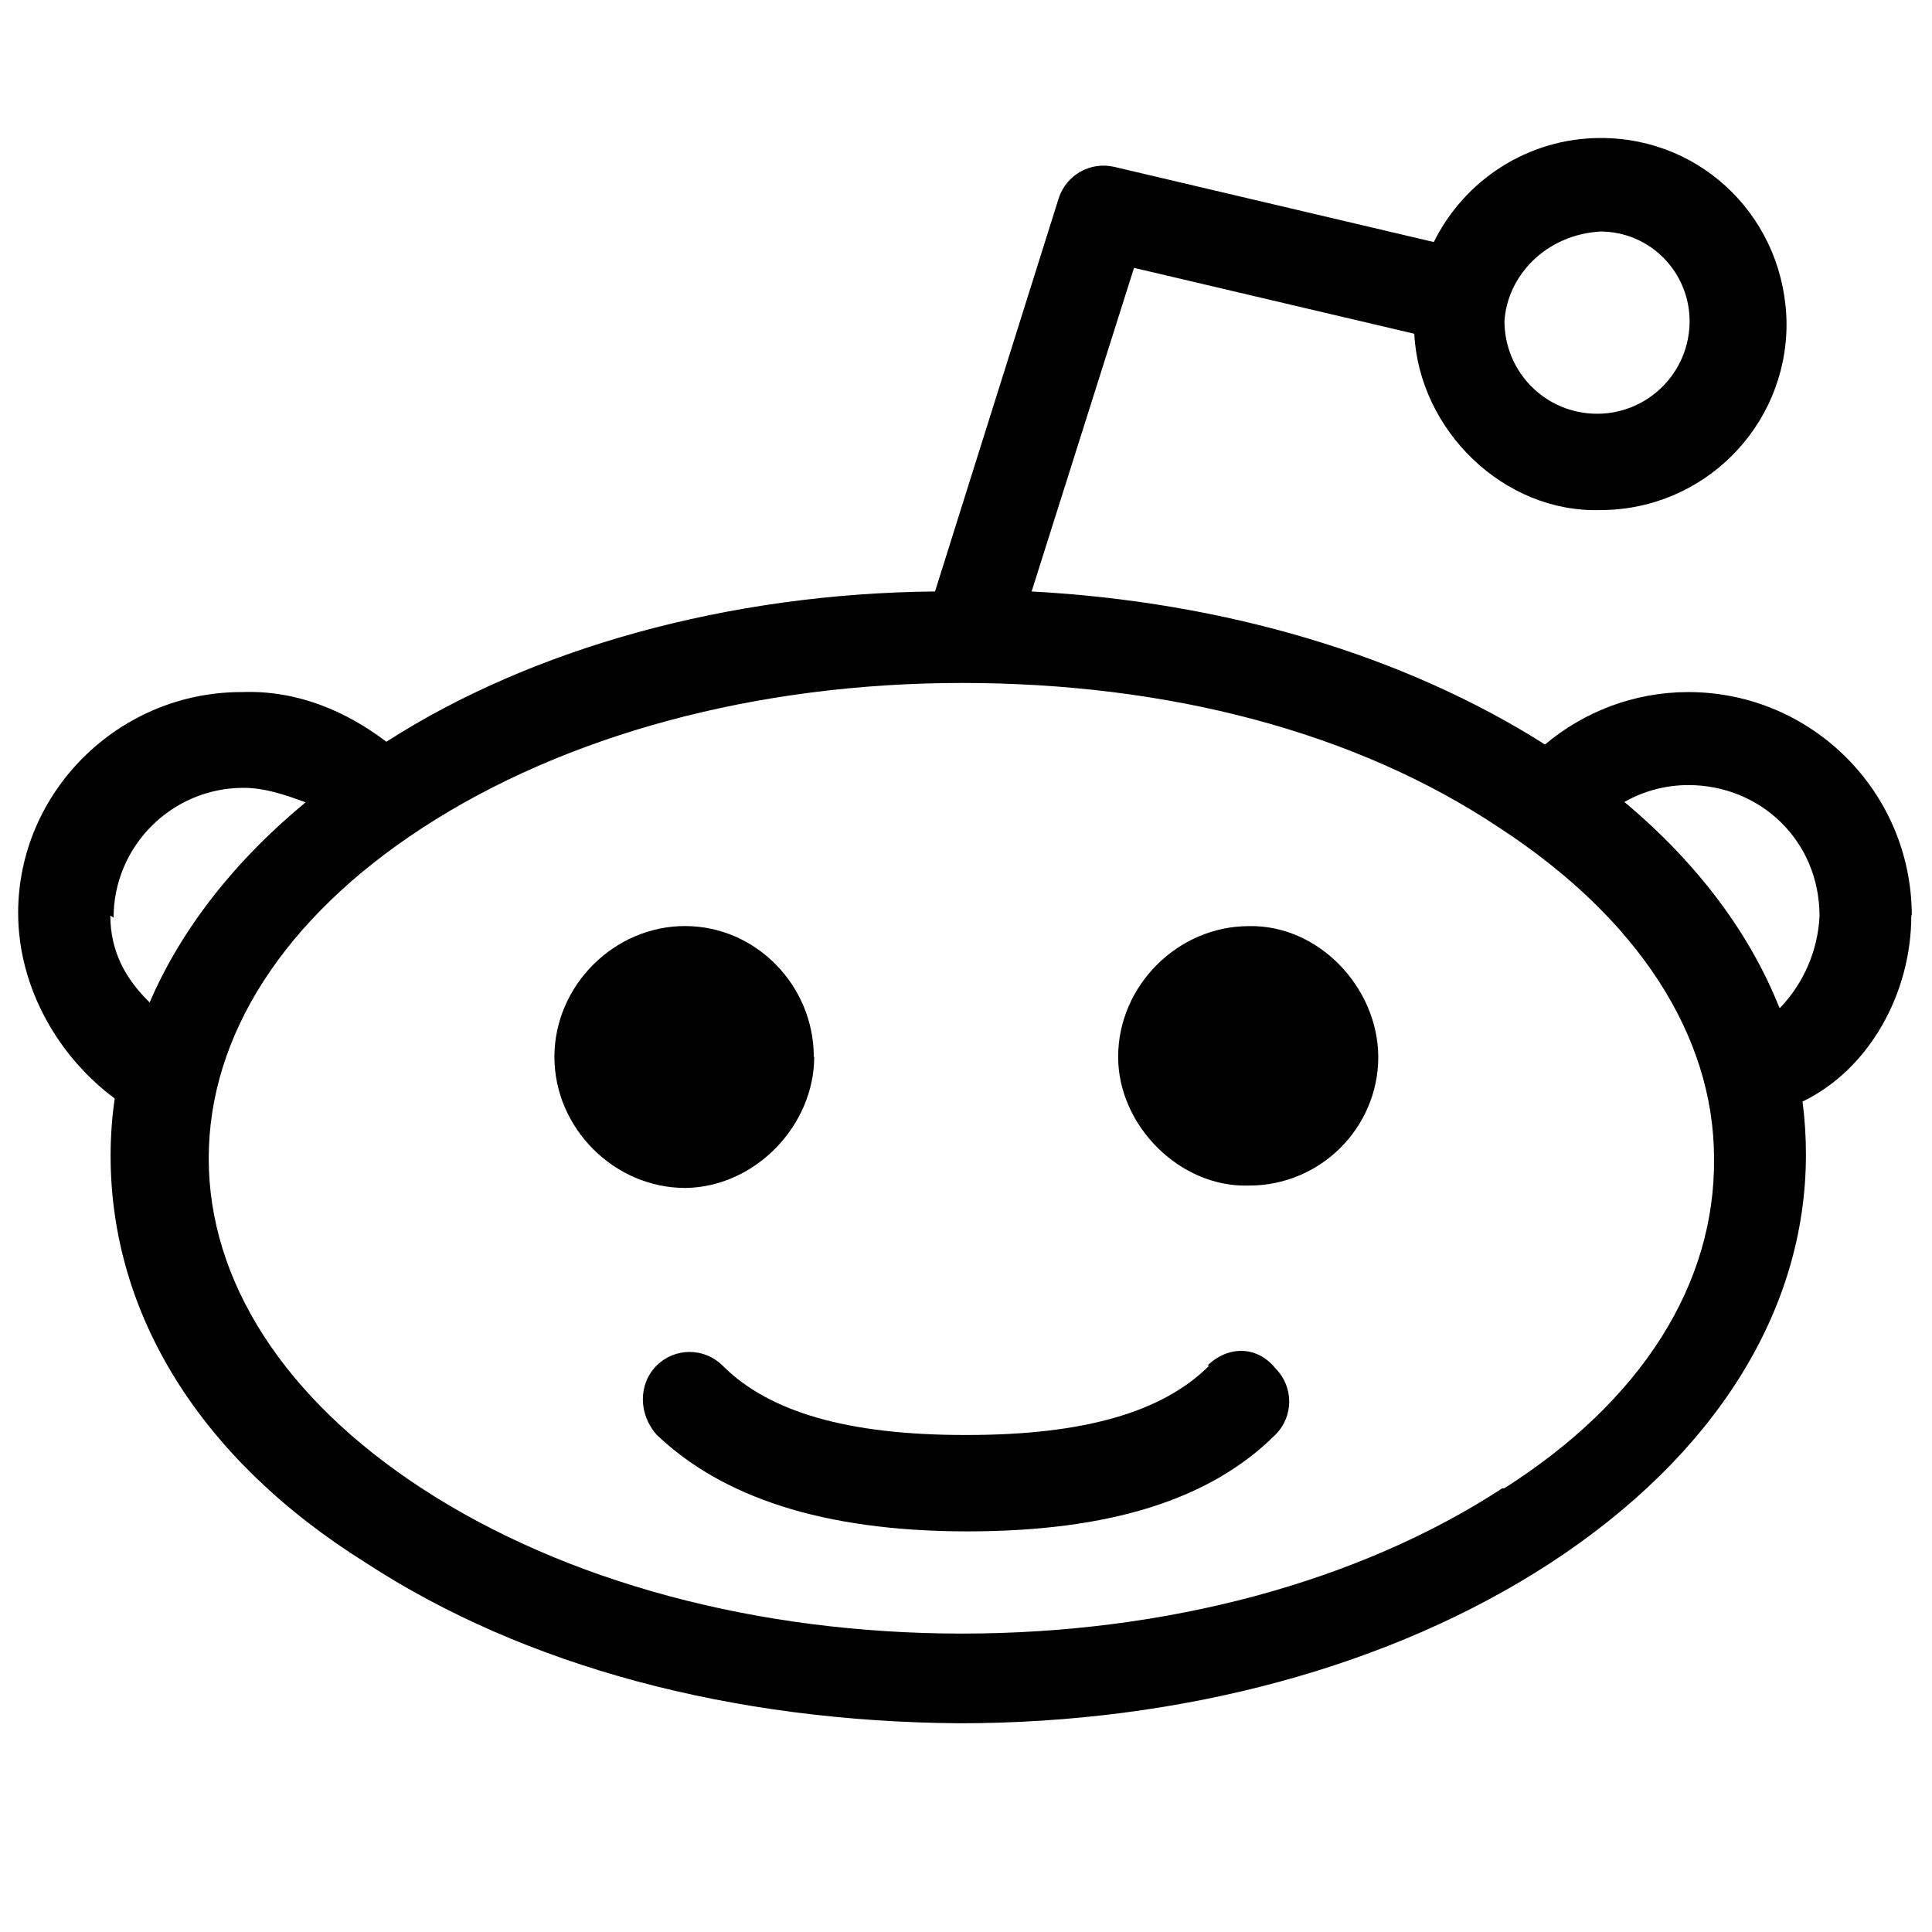
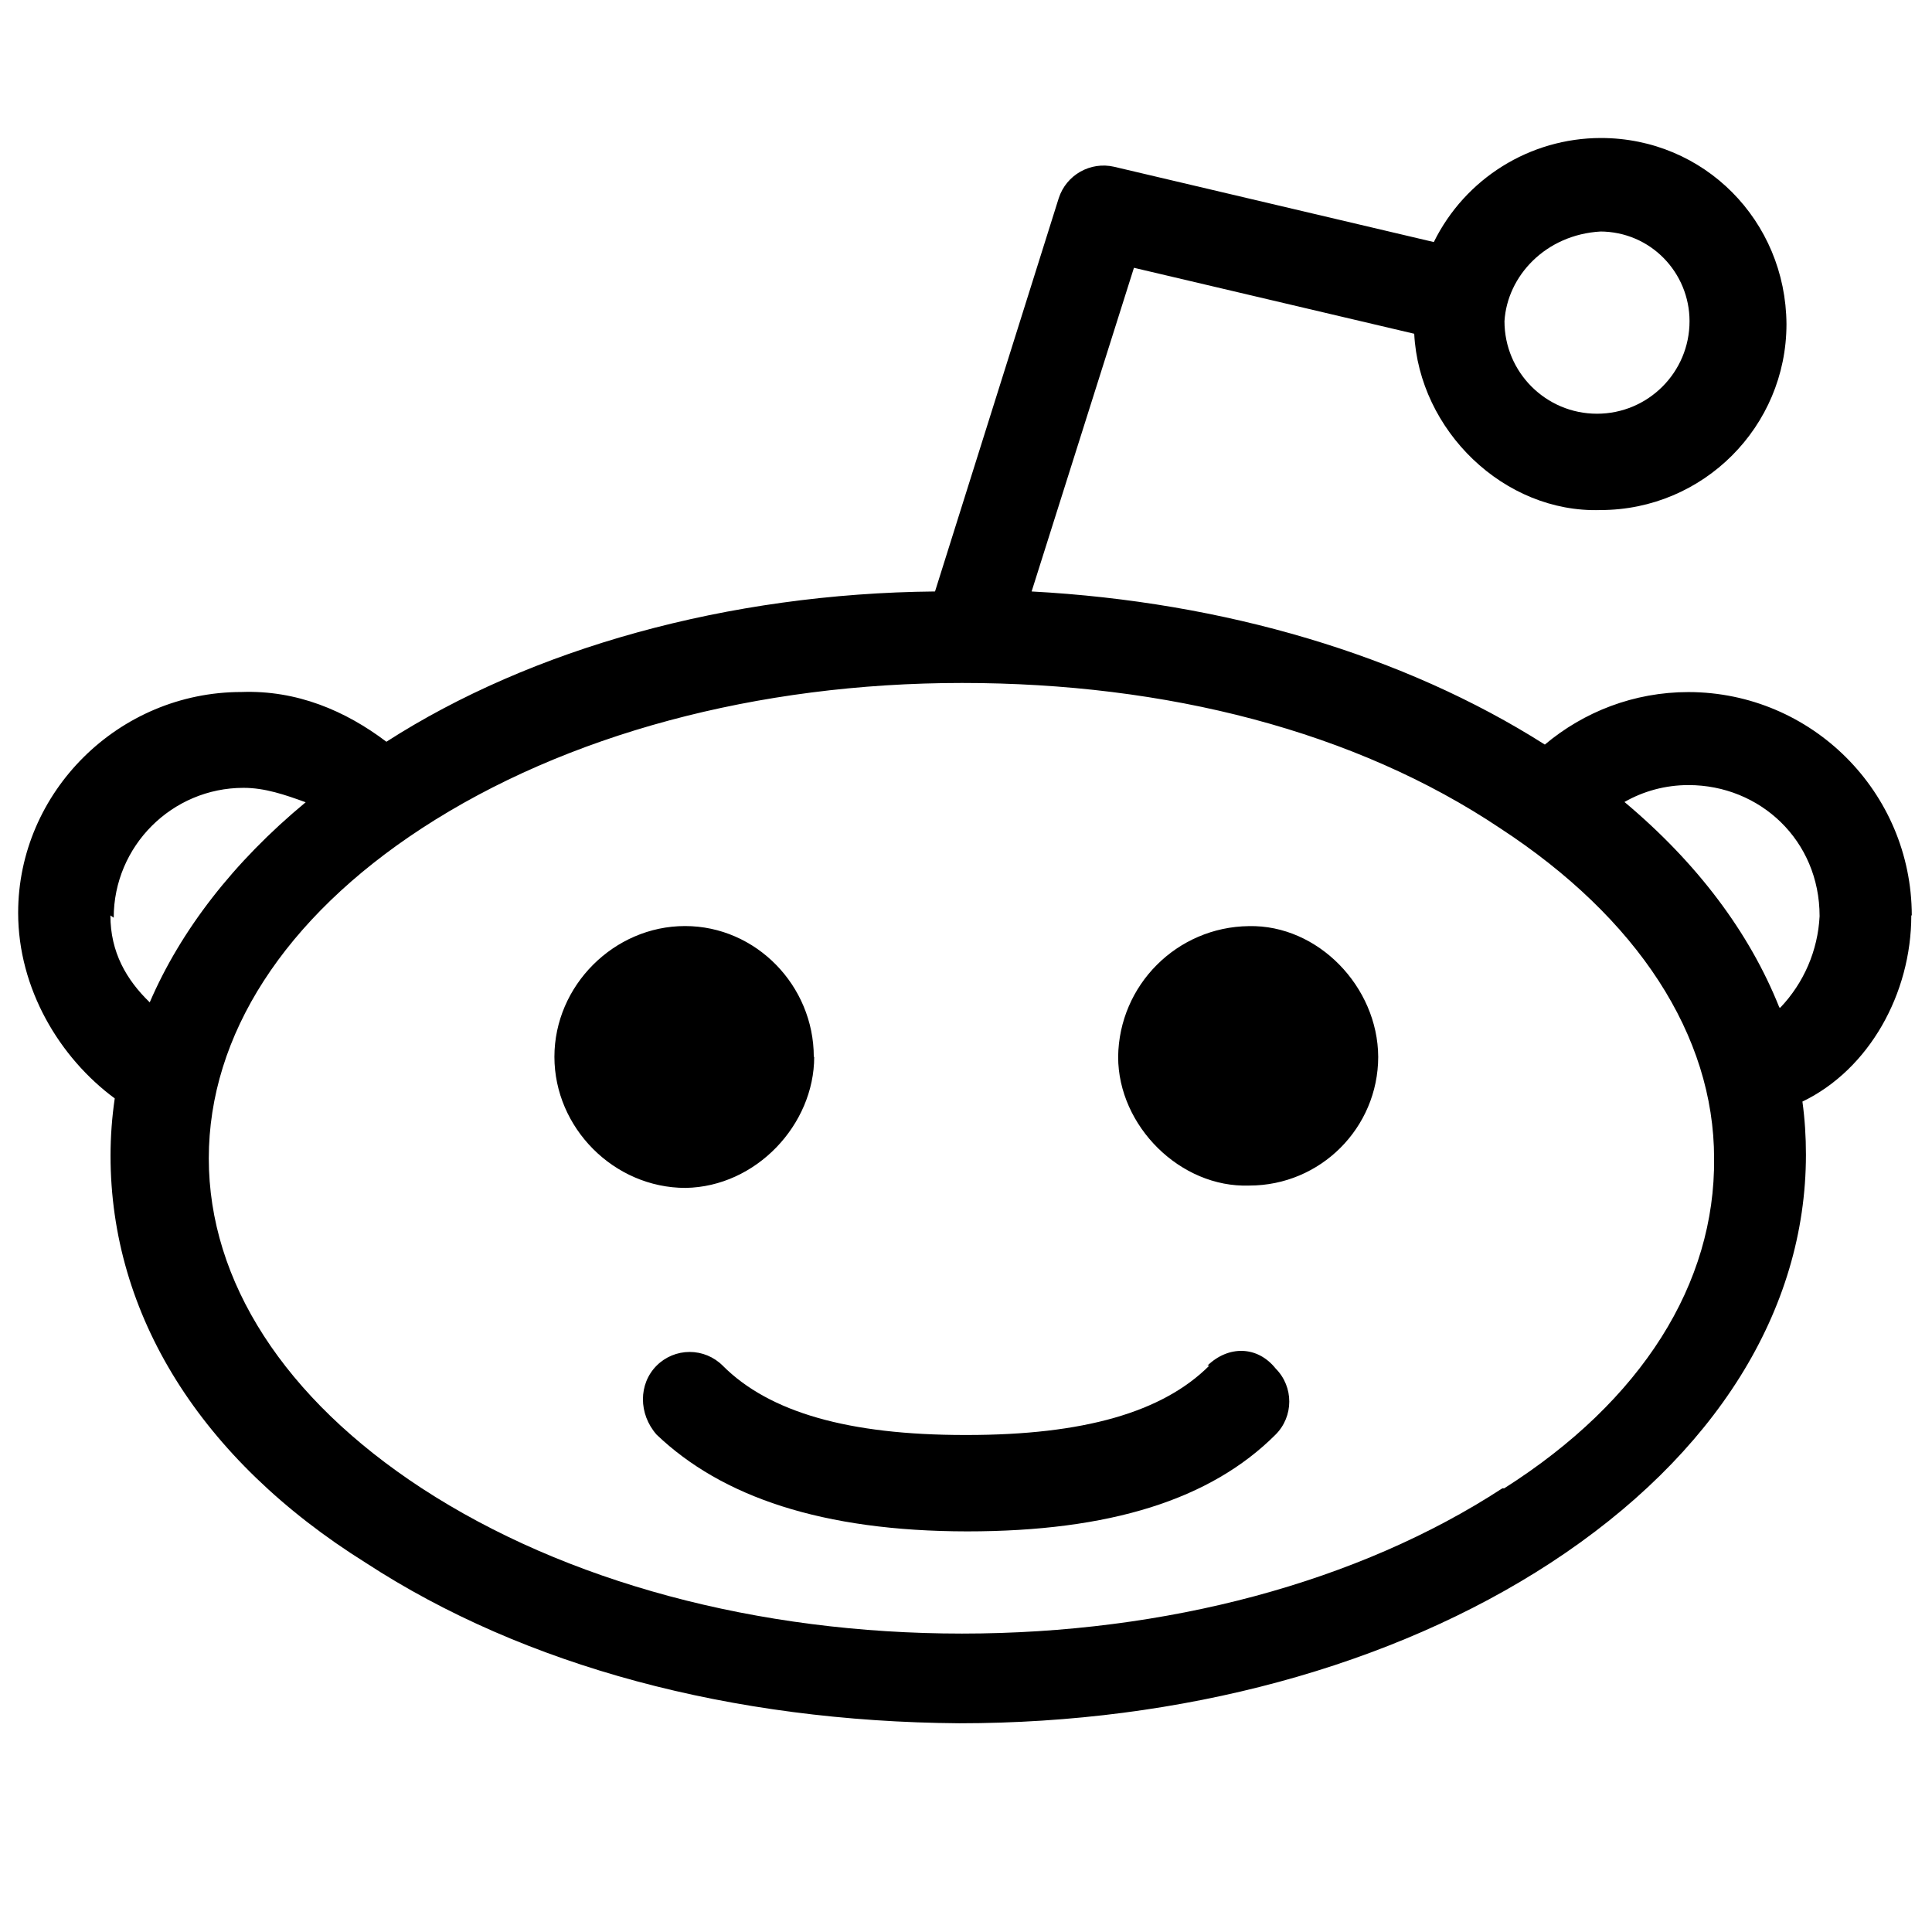
<svg xmlns="http://www.w3.org/2000/svg" viewBox="0 0 28 28">
-   <path d="M11.794 15.316c0-1.03-.835-1.895-1.866-1.895-1.03 0-1.893.866-1.893 1.896s.863 1.9 1.9 1.9c1.023-.016 1.865-.916 1.865-1.9zM18.1 13.422c-1.03 0-1.895.864-1.895 1.895 0 1 .9 1.9 1.9 1.865 1.03 0 1.87-.836 1.87-1.865-.006-1.017-.875-1.917-1.875-1.895zM17.527 19.79c-.678.68-1.826 1.007-3.514 1.007h-.03c-1.686 0-2.834-.328-3.51-1.005a.677.677 0 0 0-.958 0c-.264.265-.264.7 0 1 .943.9 2.4 1.4 4.5 1.402.005 0 0 0 0 0 .005 0 0 0 0 0 2.066 0 3.527-.46 4.47-1.402a.678.678 0 0 0 .002-.958c-.267-.334-.688-.334-.988-.043z" />
-   <path d="M27.707 13.267a3.24 3.24 0 0 0-3.236-3.237c-.792 0-1.517.287-2.08.76-2.04-1.294-4.647-2.068-7.44-2.218l1.484-4.69 4.062.955c.07 1.4 1.3 2.6 2.7 2.555a2.696 2.696 0 0 0 2.695-2.695C25.88 3.2 24.7 2 23.2 2c-1.06 0-1.98.616-2.42 1.508l-4.633-1.09a.683.683 0 0 0-.803.454l-1.793 5.7C10.55 8.6 7.7 9.4 5.6 10.75c-.594-.45-1.3-.75-2.1-.72-1.785 0-3.237 1.45-3.237 3.2 0 1.1.6 2.1 1.4 2.69-.04.27-.06.55-.06.83 0 2.3 1.3 4.4 3.7 5.9 2.298 1.5 5.3 2.3 8.6 2.325 3.227 0 6.27-.825 8.57-2.325 2.387-1.56 3.7-3.66 3.7-5.917 0-.26-.016-.514-.05-.768.965-.465 1.577-1.565 1.577-2.698zm-4.52-9.912c.74 0 1.3.6 1.3 1.3a1.34 1.34 0 0 1-2.683 0c.04-.655.596-1.255 1.396-1.3zM1.646 13.3c0-1.038.845-1.882 1.883-1.882.31 0 .6.1.9.21-1.05.867-1.813 1.86-2.26 2.9-.338-.328-.57-.728-.57-1.26zm20.126 8.27c-2.082 1.357-4.863 2.105-7.83 2.105-2.968 0-5.748-.748-7.83-2.105-1.99-1.3-3.087-3-3.087-4.782 0-1.784 1.097-3.484 3.088-4.784 2.08-1.358 4.86-2.106 7.828-2.106 2.967 0 5.7.7 7.8 2.106 1.99 1.3 3.1 3 3.1 4.784C24.86 18.6 23.8 20.3 21.8 21.57zm4.014-6.97c-.432-1.084-1.19-2.095-2.244-2.977.273-.156.59-.245.928-.245 1.036 0 1.9.8 1.9 1.9a2.073 2.073 0 0 1-.57 1.327z" />
+   <path d="M11.794 15.316c0-1.029-.835-1.895-1.866-1.895-1.03 0-1.893.865-1.893 1.895s.863 1.9 1.9 1.9c1.023-.016 1.865-.916 1.865-1.9zm6.306-1.894a1.917 1.917 0 0 0-1.895 1.895c0 1 .9 1.9 1.9 1.865a1.868 1.868 0 0 0 1.869-1.865C19.969 14.3 19.1 13.4 18.1 13.422zm-.573 6.369c-.678.678-1.826 1.006-3.514 1.006h-.029c-1.686 0-2.834-.328-3.51-1.005a.677.677 0 0 0-.958 0c-.264.265-.264.7 0 1 .943.9 2.4 1.4 4.5 1.402.005 0 0 0 0 0 .005 0 0 0 0 0 2.066 0 3.527-.459 4.47-1.402a.678.678 0 0 0 .002-.958c-.267-.334-.688-.334-.988-.043z" />
+   <path d="M27.707 13.267a3.241 3.241 0 0 0-3.236-3.237c-.793 0-1.518.287-2.082.761-2.039-1.295-4.646-2.069-7.438-2.219l1.483-4.691 4.062.956c.071 1.4 1.3 2.6 2.7 2.555a2.696 2.696 0 0 0 2.695-2.695C25.881 3.2 24.7 2 23.2 2a2.703 2.703 0 0 0-2.42 1.508l-4.633-1.091a.683.683 0 0 0-.803.455l-1.793 5.7C10.548 8.6 7.7 9.4 5.6 10.75c-.594-.45-1.3-.75-2.1-.721-1.785 0-3.237 1.452-3.237 3.2 0 1.1.6 2.1 1.4 2.69-.04.272-.061.551-.061.831 0 2.3 1.3 4.4 3.7 5.9 2.299 1.5 5.3 2.3 8.6 2.325 3.228 0 6.271-.825 8.571-2.325 2.387-1.56 3.7-3.66 3.7-5.917 0-.26-.016-.514-.051-.768.966-.465 1.578-1.565 1.578-2.698zm-4.521-9.912c.74 0 1.3.6 1.3 1.3a1.341 1.341 0 0 1-2.682 0c.04-.655.596-1.255 1.396-1.3zM1.648 13.3c0-1.038.844-1.882 1.882-1.882.31 0 .6.1.9.209-1.049.868-1.813 1.861-2.26 2.9-.338-.327-.57-.727-.57-1.26zm20.125 8.27c-2.082 1.357-4.863 2.105-7.831 2.105-2.967 0-5.747-.748-7.828-2.105-1.991-1.301-3.088-3-3.088-4.782 0-1.784 1.097-3.484 3.088-4.784 2.081-1.358 4.861-2.106 7.828-2.106 2.967 0 5.7.7 7.8 2.106 1.99 1.3 3.1 3 3.1 4.784C24.859 18.6 23.8 20.3 21.8 21.57zm4.014-6.97c-.432-1.084-1.191-2.095-2.244-2.977.273-.156.59-.245.928-.245 1.035 0 1.9.8 1.9 1.9a2.073 2.073 0 0 1-.571 1.327z" />
</svg>
